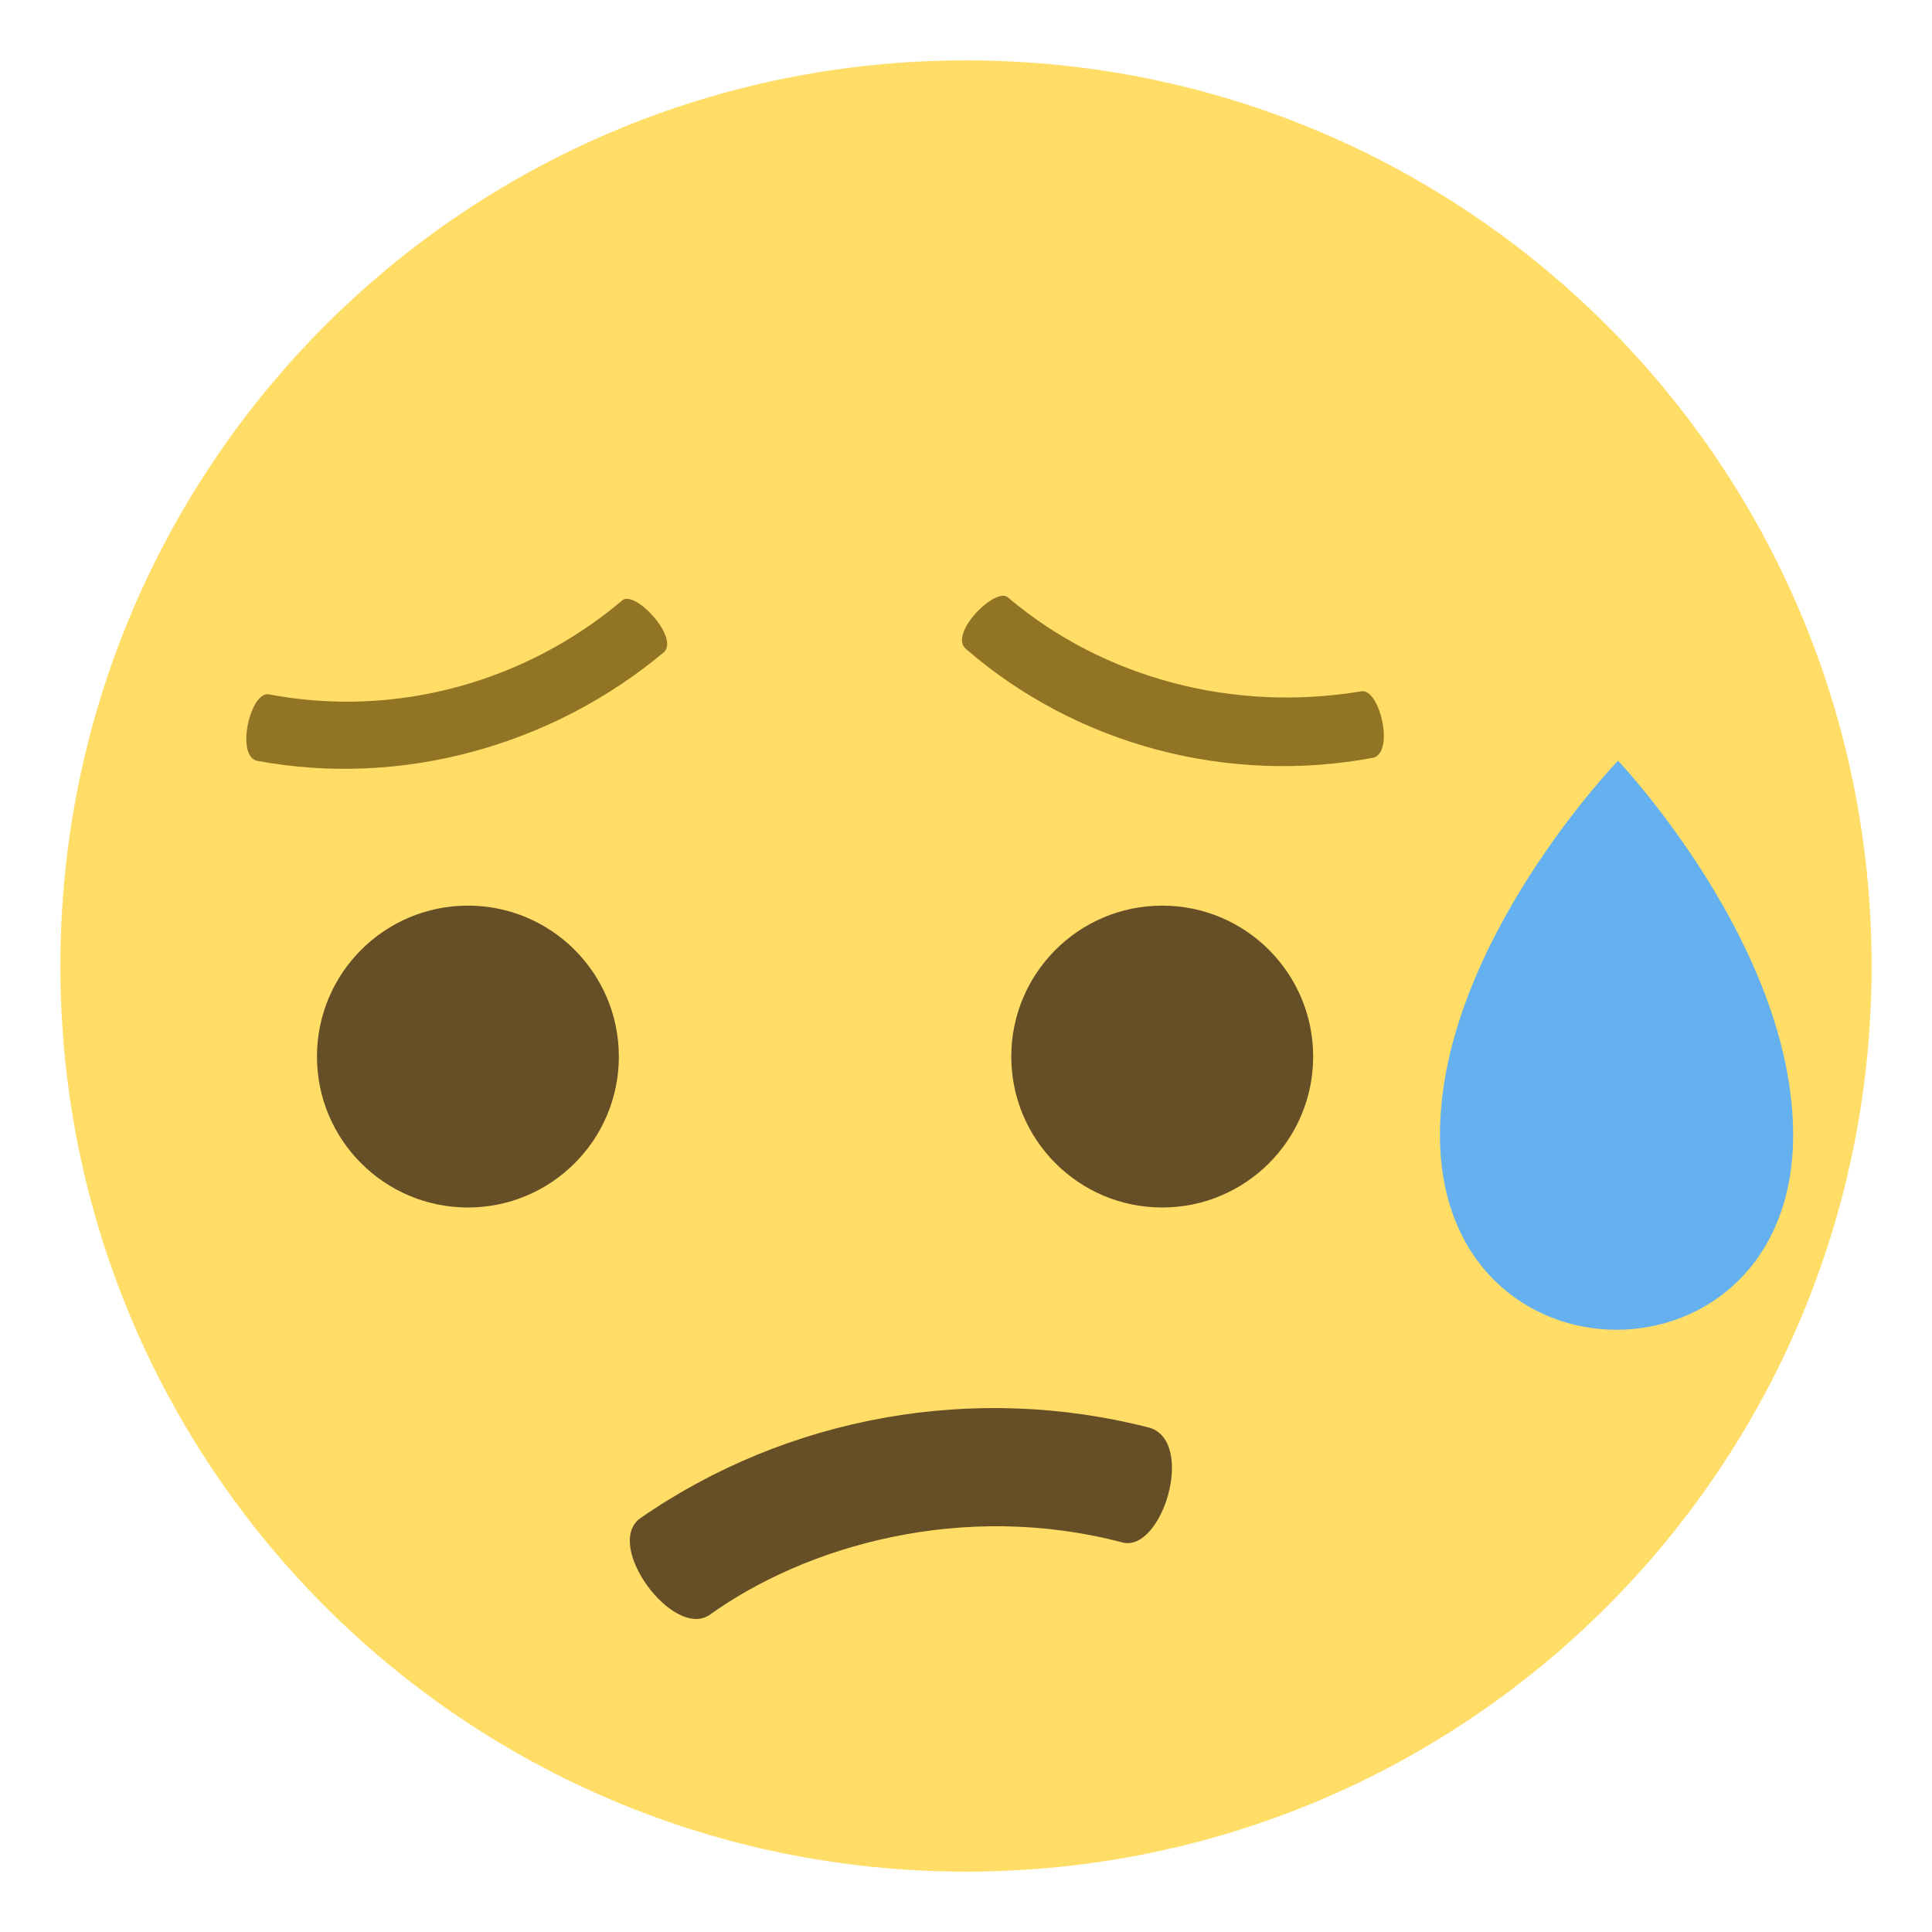
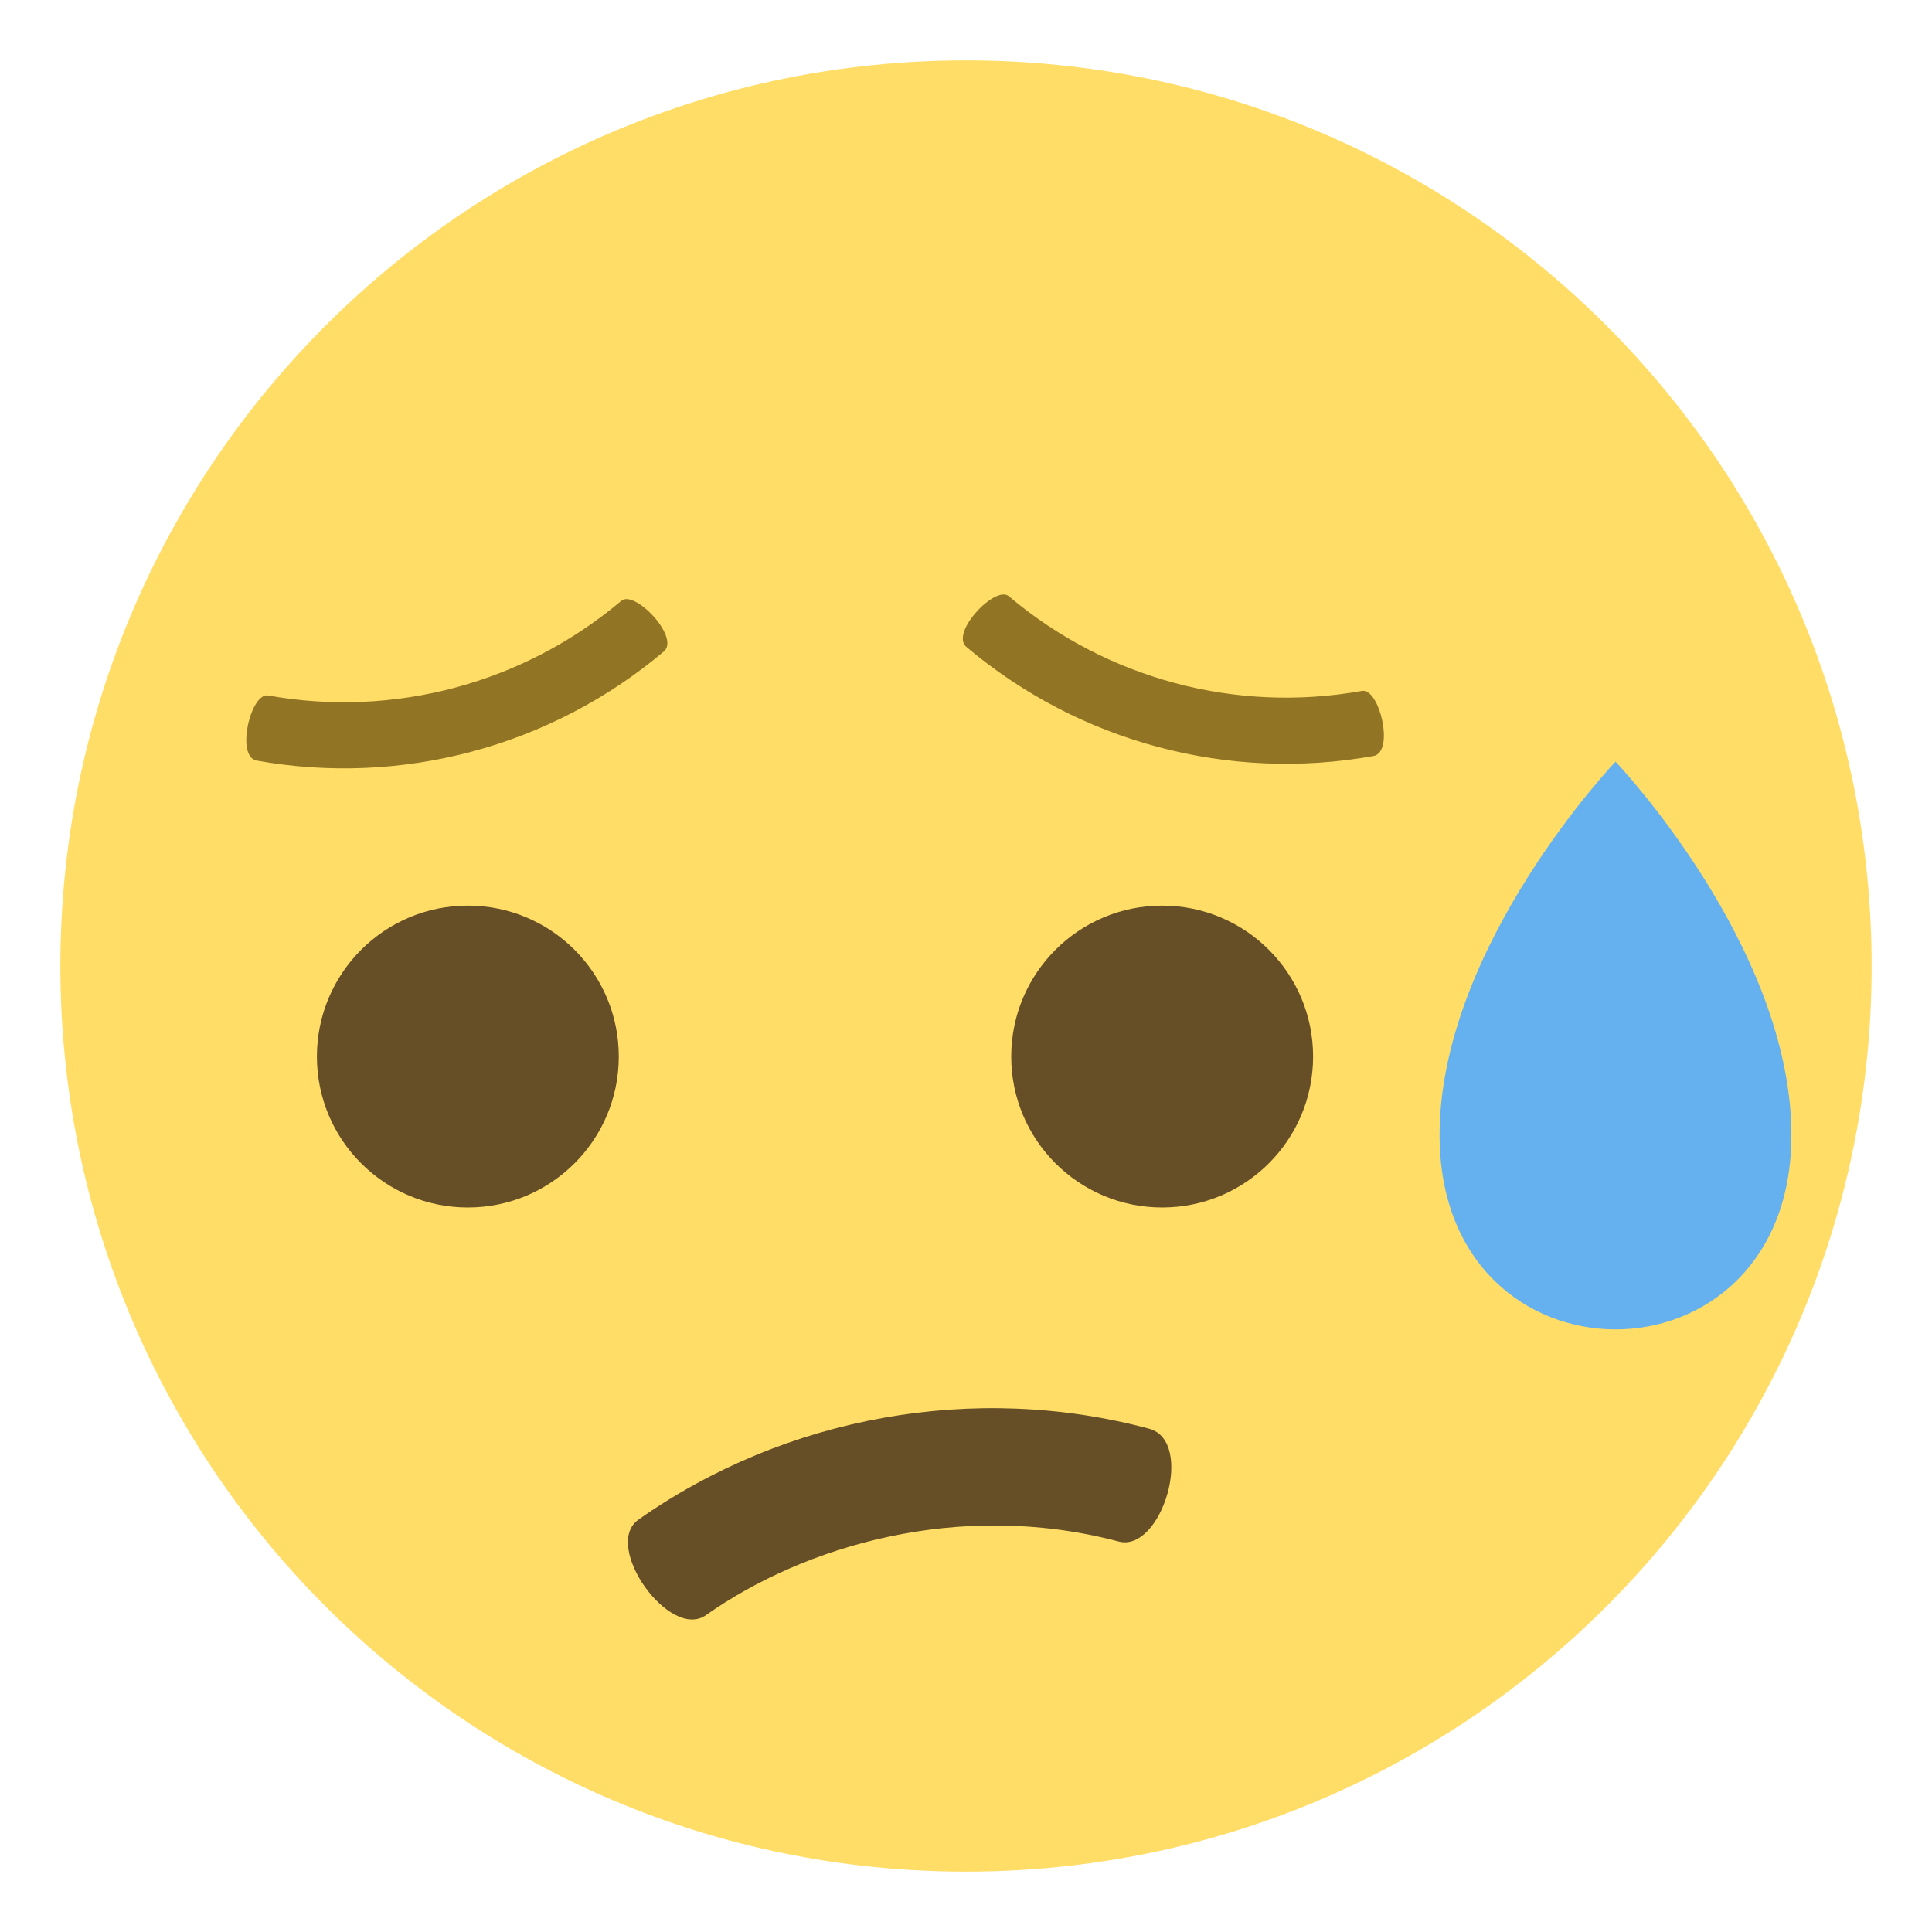
- <svg xmlns="http://www.w3.org/2000/svg" viewBox="0 0 64 64" enable-background="new 0 0 64 64">
-   <path d="M2,32c0,16.6,13.4,30,30,30s30-13.4,30-30S48.6,2,32,2S2,15.4,2,32z" fill="#ffdd67" />
-   <path d="m47.7 37.6c0 8.6 11.7 8.6 11.7 0 0-6.3-5.8-12.4-5.8-12.4s-5.9 6.1-5.9 12.4" fill="#65b1ef" />
-   <g fill="#664e27">
-     <circle cx="38.5" cy="35" r="5" />
-     <circle cx="15.5" cy="35" r="5" />
+ <svg xmlns="http://www.w3.org/2000/svg" width="64" height="64" viewBox="0 0 64 64">
+   <path fill="#FFDD67" d="M2 32c0 16.572 13.428 30 30 30s30-13.428 30-30S48.572 2 32 2 2 15.428 2 32z" />
+   <path fill="#65B1EF" d="M47.688 37.605c0 8.576 11.656 8.578 11.654 0 0-6.264-5.826-12.375-5.826-12.375s-5.828 6.114-5.828 12.375z" />
+   <circle fill="#664E27" cx="38.498" cy="35" r="5" />
+   <circle fill="#664E27" cx="15.498" cy="35" r="5" />
+   <g fill="#917524">
+     <path d="M20.578 19.906a14.232 14.232 0 0 1-11.693 3.133c-.578-.113-1.088 2.021-.385 2.156a16.42 16.42 0 0 0 13.492-3.615c.541-.469-.971-2.06-1.414-1.674zM45.113 22.887c-4.168.748-8.455-.4-11.691-3.133-.443-.389-1.955 1.205-1.412 1.674a16.418 16.418 0 0 0 13.492 3.615c.703-.135.191-2.27-.389-2.156z" />
  </g>
-   <g fill="#917524">
-     <path d="m20.6 19.9c-3.2 2.7-7.5 3.9-11.7 3.1-.6-.1-1.1 2-.4 2.2 4.8.9 9.8-.5 13.5-3.6.5-.5-1-2.1-1.4-1.7" />
-     <path d="m45.1 22.9c-4.2.7-8.5-.4-11.7-3.1-.4-.4-2 1.2-1.4 1.7 3.7 3.2 8.7 4.5 13.5 3.6.7-.2.2-2.3-.4-2.2" />
+   <g>
+     <path fill="#664E27" d="M38.074 47.33c-5.766-1.549-12.049-.428-16.93 3.014-1.205.869 1.053 4.027 2.252 3.152 3.223-2.268 8.352-3.834 13.66-2.432 1.423.377 2.536-3.308 1.018-3.734z" />
  </g>
-   <path d="m38.1 47.3c-5.8-1.5-12-.4-16.9 3-1.2.9 1.1 4 2.3 3.2 3.2-2.3 8.4-3.8 13.7-2.4 1.3.3 2.4-3.3.9-3.8" fill="#664e27" />
</svg>
